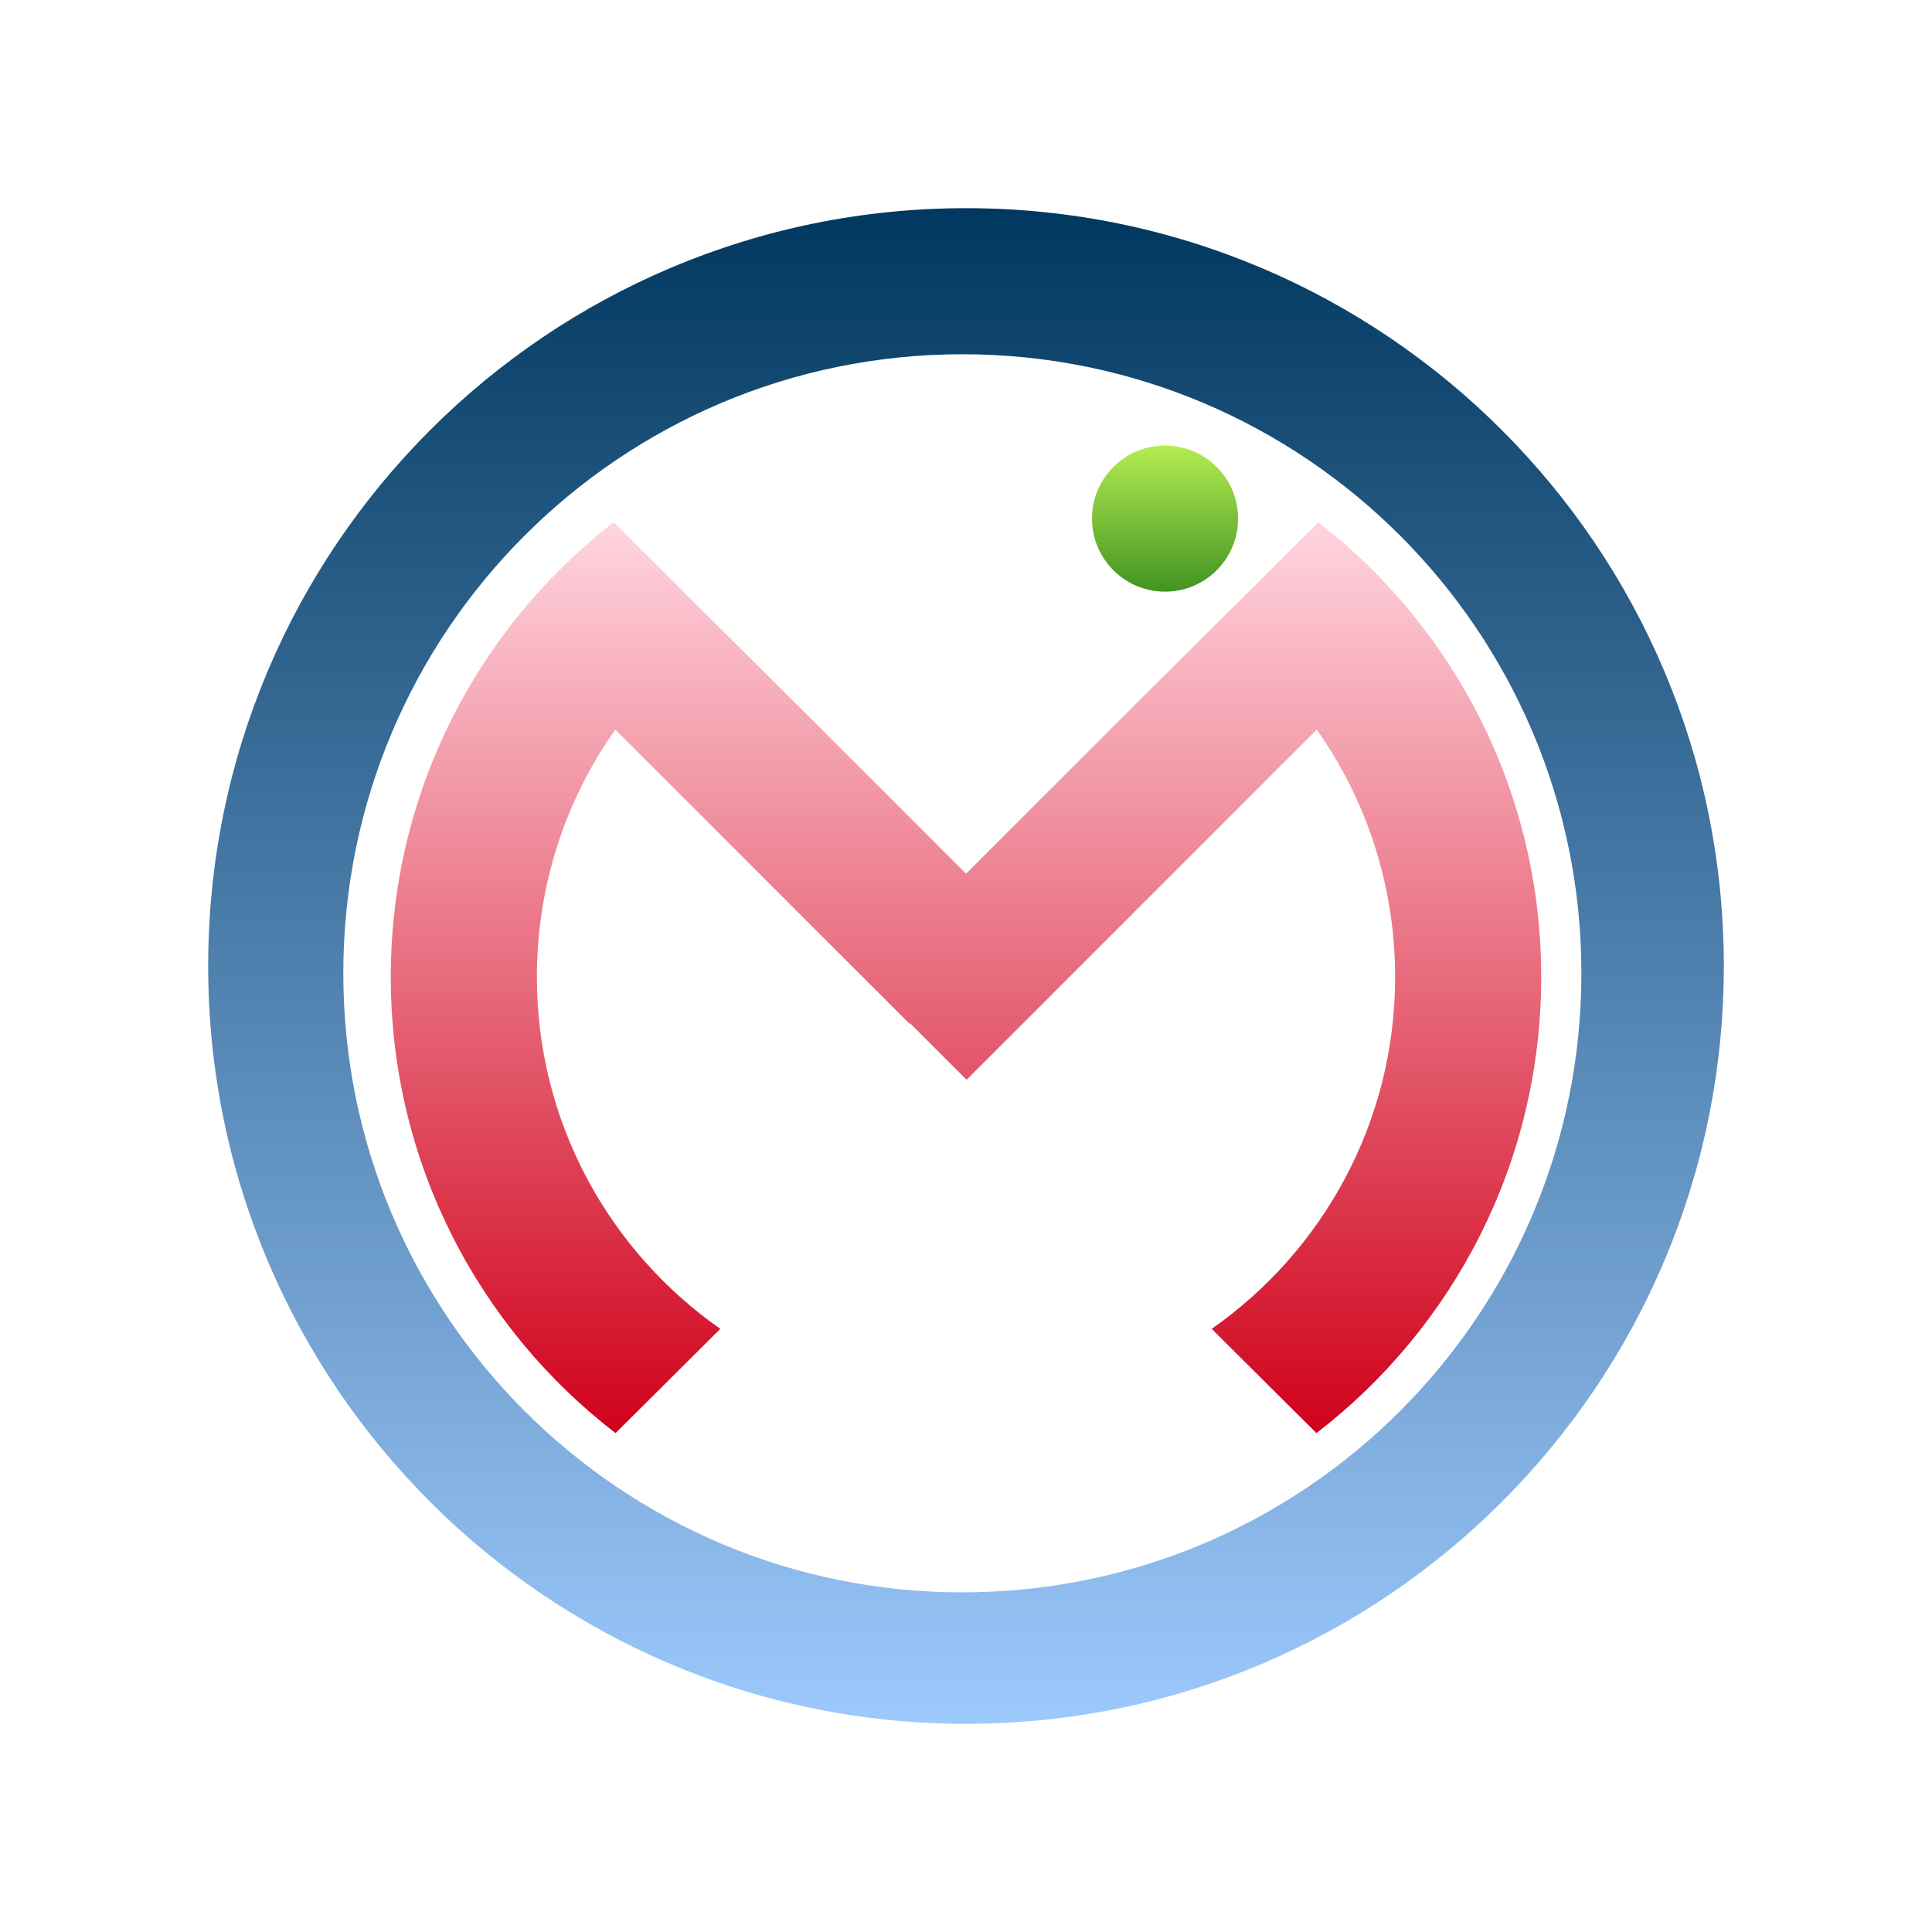
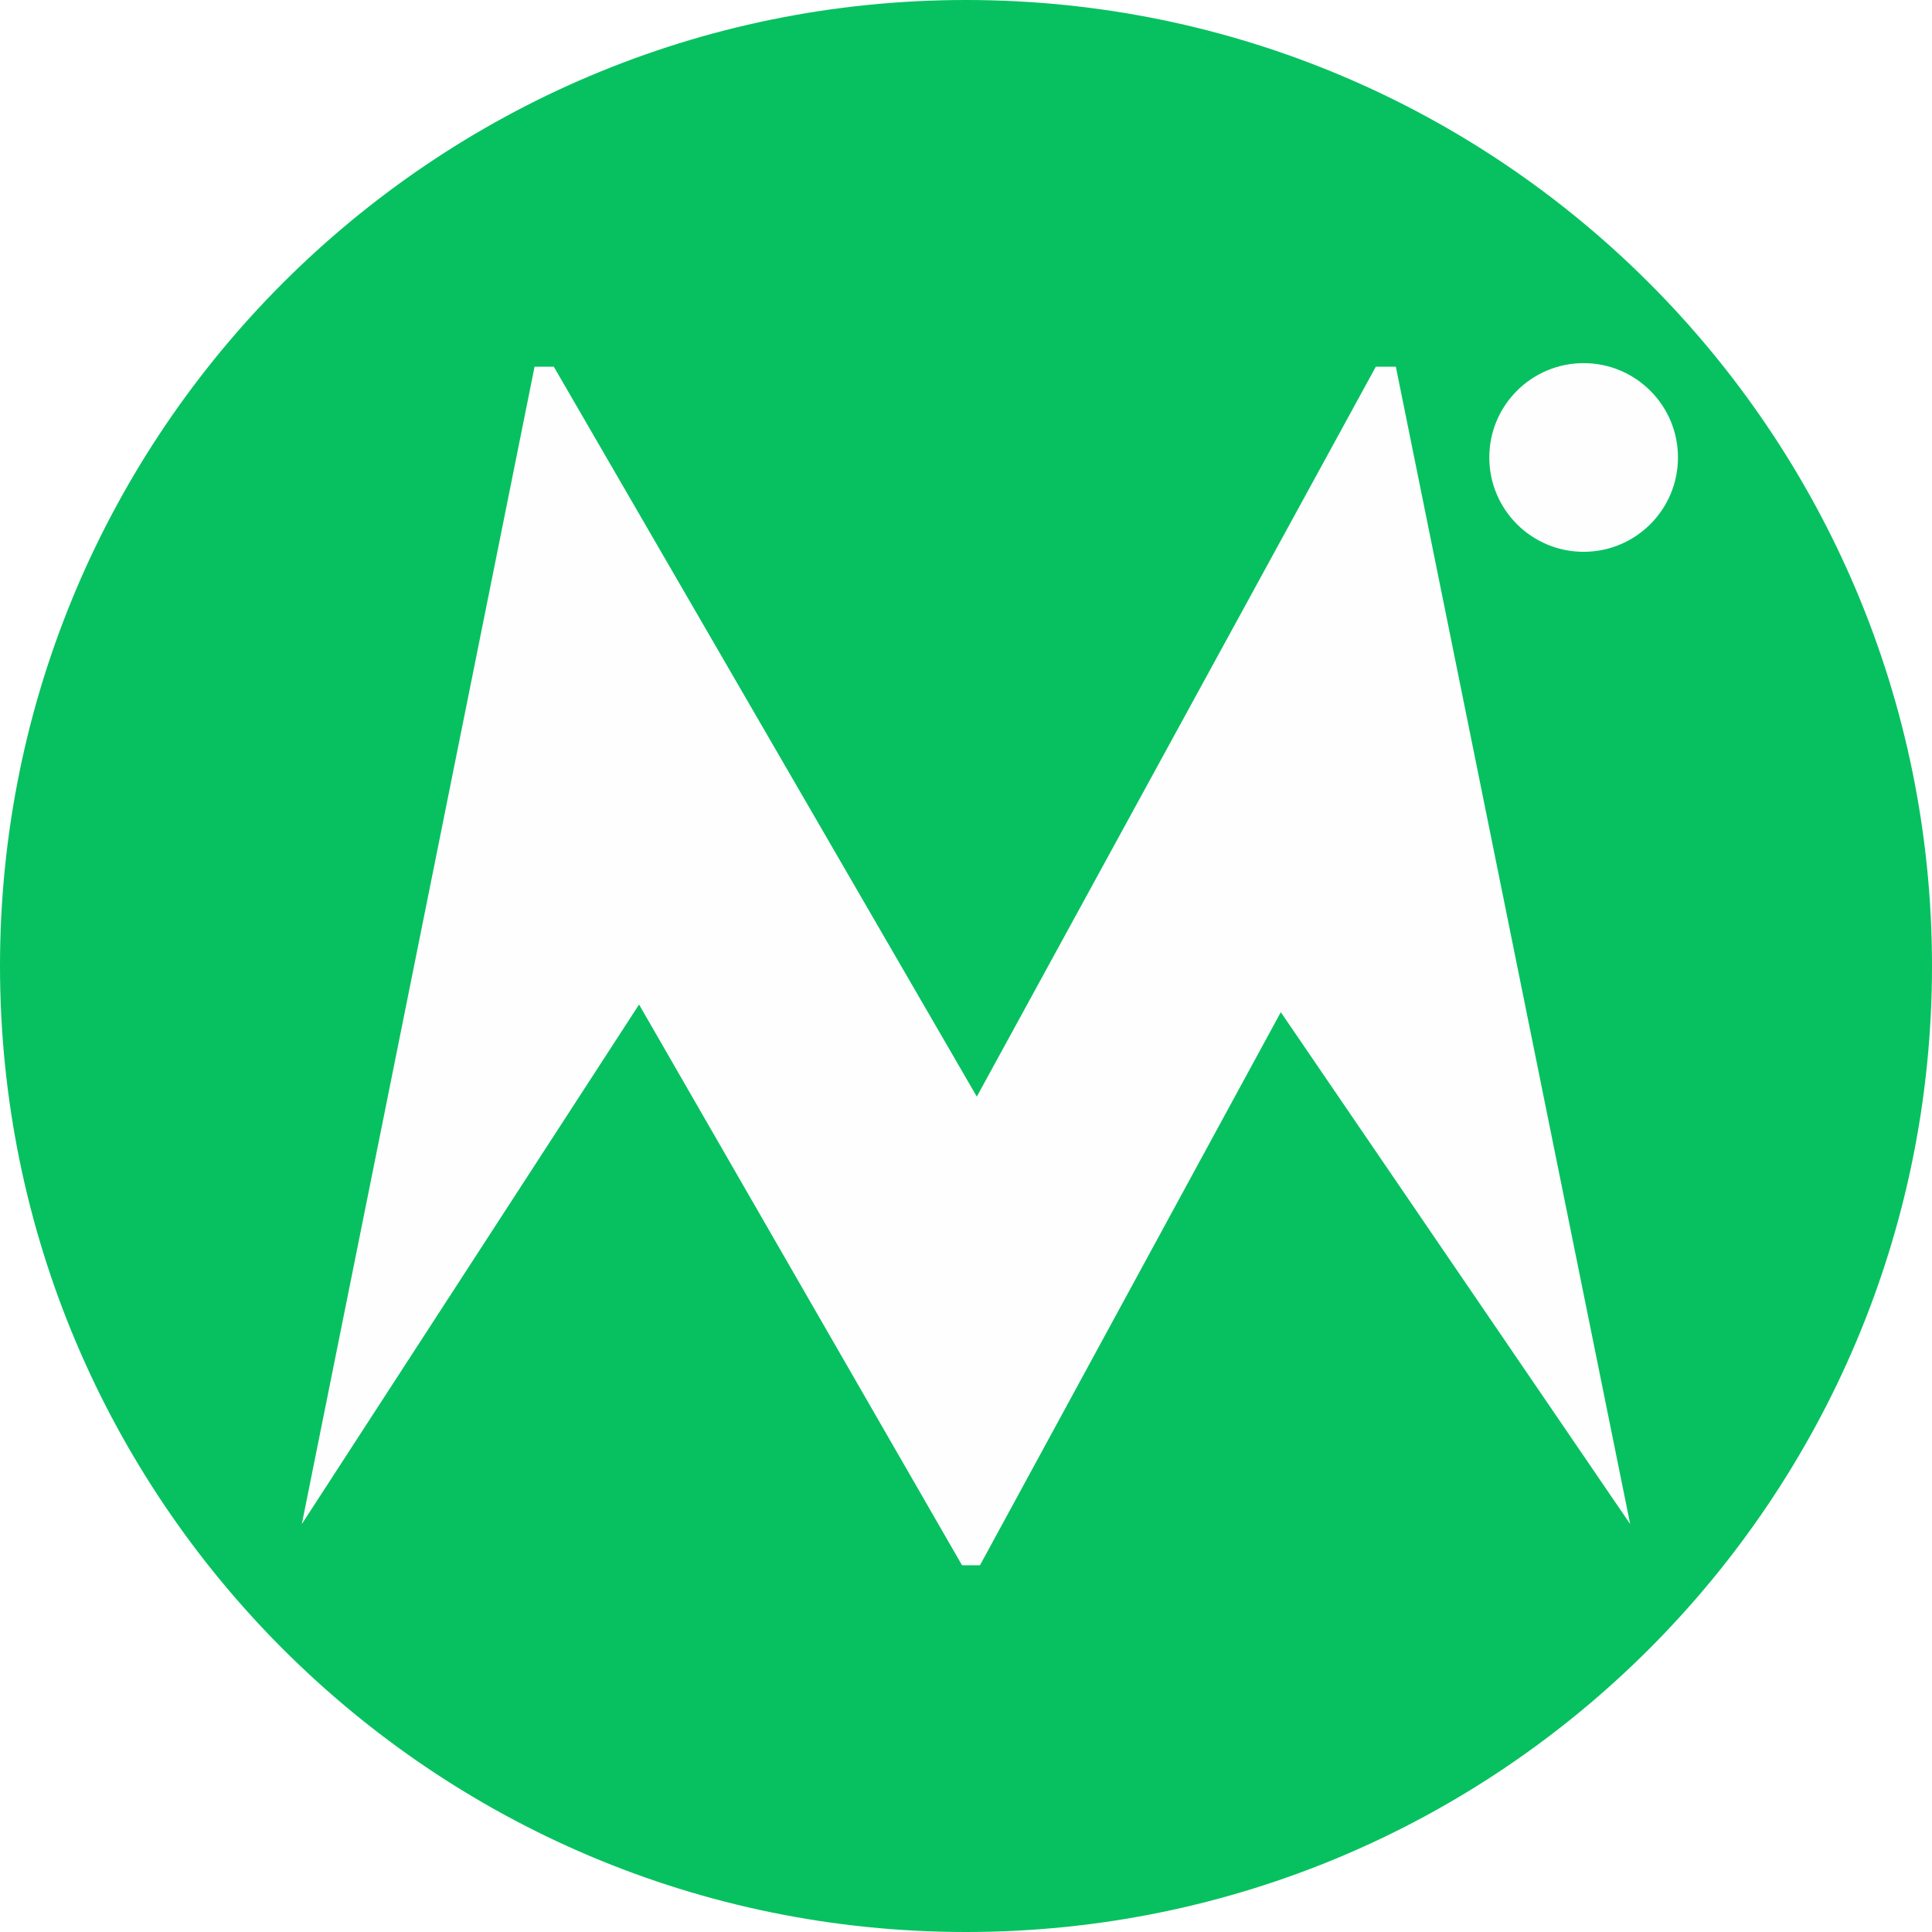
- <svg xmlns="http://www.w3.org/2000/svg" width="529px" height="529px" viewBox="0 0 529 529" version="1.1">
+ <svg xmlns="http://www.w3.org/2000/svg" xml:space="preserve" width="1024px" height="1024px" version="1.1" style="shape-rendering:geometricPrecision; text-rendering:geometricPrecision; image-rendering:optimizeQuality; fill-rule:evenodd; clip-rule:evenodd" viewBox="0 0 1024 1024">
  <defs>
-     <linearGradient x1="50%" y1="0%" x2="50%" y2="100%" id="linearGradient-1">
-       <stop stop-color="#FFD4DE" offset="0%" />
-       <stop stop-color="#D0021B" offset="100%" />
-     </linearGradient>
-     <linearGradient x1="50%" y1="0%" x2="50%" y2="100%" id="linearGradient-2">
-       <stop stop-color="#00375E" offset="0%" />
-       <stop stop-color="#9ECAFD" offset="100%" />
-     </linearGradient>
-     <linearGradient x1="50%" y1="0%" x2="50%" y2="100%" id="linearGradient-3">
-       <stop stop-color="#B4EC51" offset="0%" />
-       <stop stop-color="#429321" offset="100%" />
-     </linearGradient>
+     <style type="text/css">
+    
+     .fil0 {fill:none}
+     .fil2 {fill:#FEFEFE}
+     .fil1 {fill:#07C160}
+    
+   </style>
  </defs>
-   <g id="OMI" stroke="none" stroke-width="1" fill="none" fill-rule="evenodd">
-     <path d="M360.461,392.401 L331.766,363.853 C362.137,342.611 382,307.375 382,267.5 C382,242.281 374.055,218.917 360.531,199.776 L264.654,295.654 L249.206,280.206 L249.064,280.348 L168.478,199.763 C154.949,218.906 147,242.275 147,267.5 C147,307.375 166.863,342.611 197.234,363.853 L168.539,392.401 C131.116,363.606 107,318.369 107,267.5 C107,216.87 130.89,171.82 168.012,143.007 L222.433,197.149 L264.511,239.227 L311.034,192.705 L360.988,143.007 C398.11,171.82 422,216.87 422,267.5 C422,318.369 397.884,363.606 360.461,392.401 Z" id="M" fill="url(#linearGradient-1)" fill-rule="nonzero" />
-     <path d="M264.5,472 C149.901,472 57,379.099 57,264.5 C57,149.901 149.901,57 264.5,57 C379.099,57 472,149.901 472,264.5 C472,379.099 379.099,472 264.5,472 Z M263.5,436 C357.112,436 433,360.112 433,266.5 C433,172.888 357.112,97 263.5,97 C169.888,97 94,172.888 94,266.5 C94,360.112 169.888,436 263.5,436 Z" id="O" fill="url(#linearGradient-2)" fill-rule="nonzero" />
-     <circle id="I-Dot" fill="url(#linearGradient-3)" fill-rule="nonzero" cx="319" cy="142" r="20" />
+   <g id="图层_x0020_1">
+     <rect class="fil0" width="1024" height="1024" />
+     <rect class="fil0" width="1024" height="1024" />
+     <g id="_2225049615792">
+       <circle class="fil1" cx="512" cy="512" r="512" />
+       <polygon class="fil2" points="159.97,807.8 338.71,532.42 509.9,829.62 519.41,829.62 678.85,536.47 864.03,807.8 739.83,194.38 729.2,194.38 517.73,581.23 293.54,194.38 283.33,194.38 " />
+       <circle class="fil2" cx="839.36" cy="242.47" r="50" />
+     </g>
  </g>
</svg>
